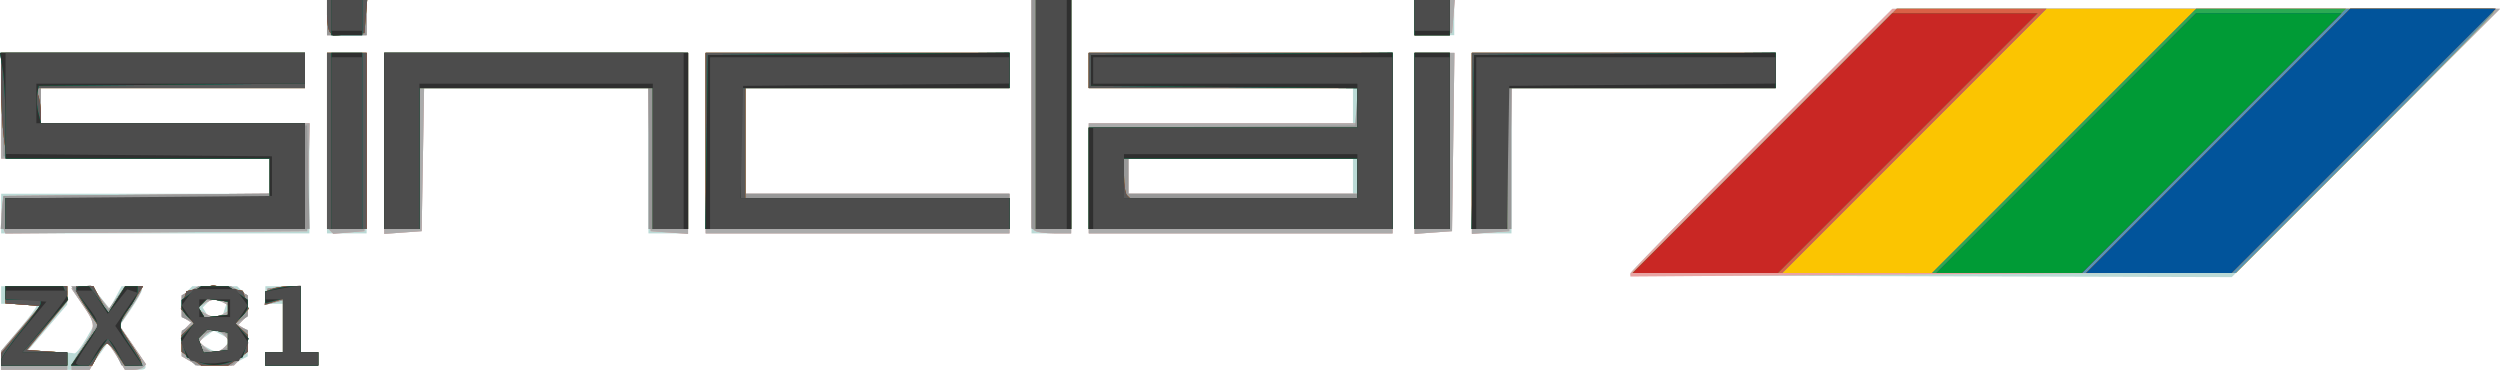
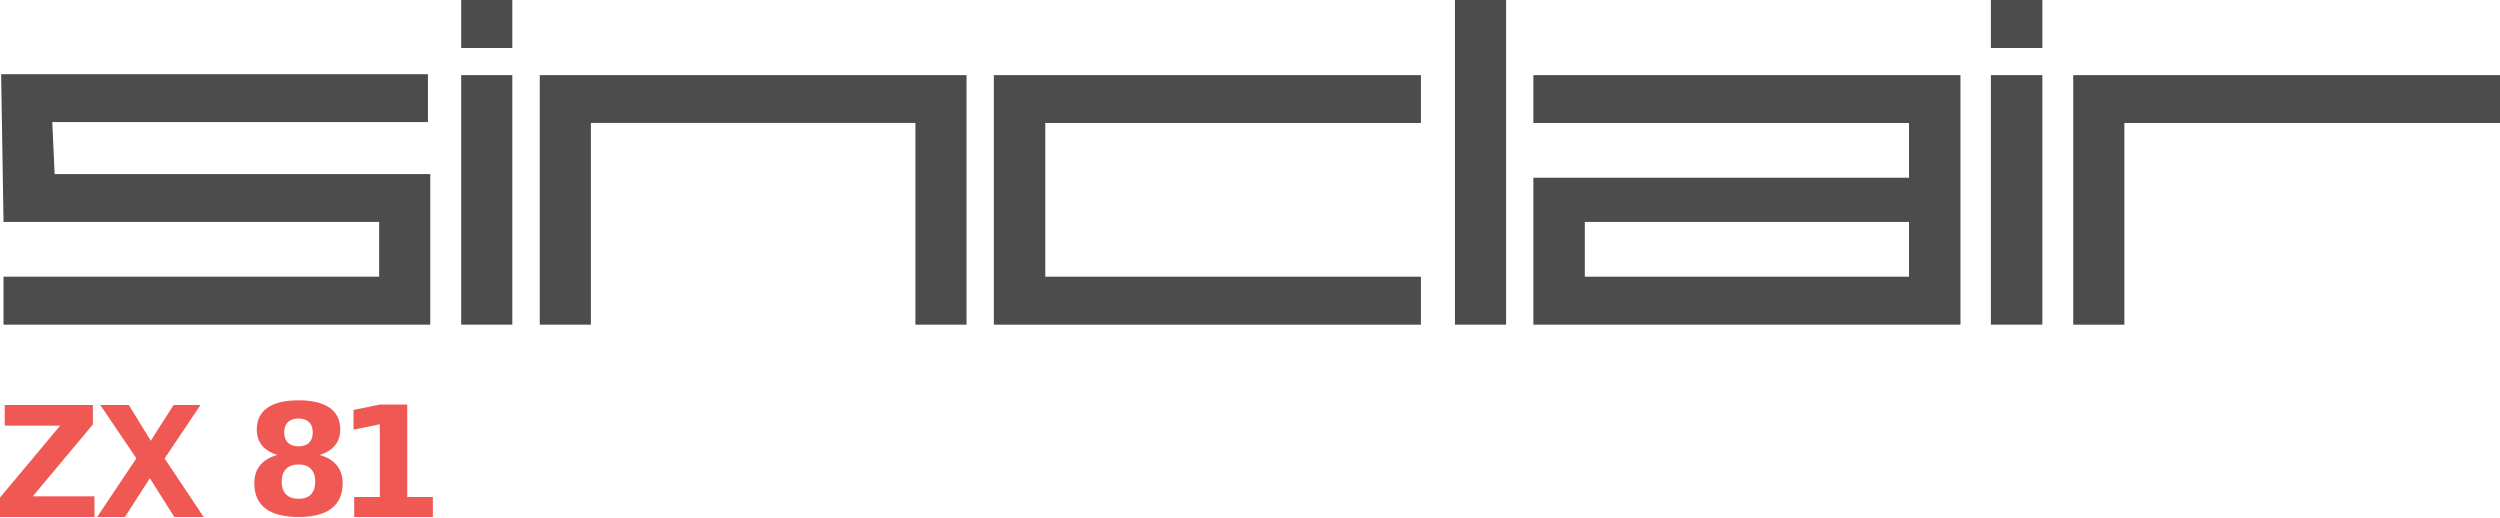
- <svg xmlns="http://www.w3.org/2000/svg" version="1.1" id="svg2" x="0px" y="0px" width="567.758px" height="84px" viewBox="0 0 567.758 84" enable-background="new 0 0 567.758 84" xml:space="preserve">
-   <g id="layer1" transform="translate(-80.03679,-570.6495)">
-     <g id="g3047" transform="translate(-4.772971,73.71588)">
-       <path id="path3075" fill="#BBDAD6" d="M85.071,578.748v-2.186l4-4.744c2.2-2.609,4-5,4-5.314    c0-0.313-1.8-0.57-4-0.57h-4v-2v-2h7.5h7.5v2.09v2.092l-4.621,5.408l-4.622,5.41h5.122c2.816,0,5.393,0.112,5.725,0.25    s1.532-1.352,2.667-3.308l2.063-3.558l-2.689-3.942l-2.689-3.942l2.239-0.348l2.238-0.348l2.098,2.63l2.097,2.631l1.355-2.532    l1.355-2.533h2.331h2.331v0.768c0,0.423-1.144,2.451-2.542,4.51l-2.542,3.74l3.042,4.422c3.665,5.326,3.691,5.561,0.641,5.561    h-2.402l-1.961-3.098l-1.961-3.097l-2.205,3.097l-2.205,3.098h-9.933h-9.932V578.748L85.071,578.748z M127.821,578.854l-1.75-1.02    v-2.75v-2.75l1.087-1.088l1.088-1.087l-1.088-0.672l-1.087-0.672v-2.241v-2.24l1.2-1.2l1.2-1.2h5.1h5.101l1.199,1.2l1.2,1.2v2.1    v2.1l-1.087,1.088l-1.087,1.087l1.087,0.672l1.087,0.672v2.905v2.906l-1.934,1.035l-1.935,1.035l-3.815-0.03l-3.816-0.03    L127.821,578.854L127.821,578.854z M136.014,575.504l1.187-1.431l-1.926-1.031l-1.927-1.03l-1.804,1.318l-1.804,1.318l1.916,1.112    C134.176,577.223,134.607,577.197,136.014,575.504z M135.822,567.184l0.416-1.249l-1.65-0.634l-1.65-0.633l-1.046,1.046    l-1.046,1.046l0.706,1.143l0.706,1.143l1.574-0.306l1.573-0.306L135.822,567.184L135.822,567.184z M145.071,578.434v-1.5h2h2v-5.5    v-5.5h-2h-2v-2v-2h4h4v7.5v7.5h2h2v1.5v1.5h-6h-6V578.434z M455.071,558.959c0-0.296,13.391-13.923,29.757-30.282l29.756-29.744    h68.987h68.988l-30.457,30.469l-30.456,30.469l-68.287-0.188l-68.288-0.188V558.959L455.071,558.959z M85.071,545.434v-4.5h30.5    h30.5v-4v-4h-30.5h-30.5v-12v-12h34.5h34.5v4v4h-30h-30v4v4h30.5h30.5v12.5v12.5h-35h-35V545.434z M159.071,529.434v-20.5h4.5h4.5    v20.5v20.5h-4.5h-4.5V529.434z M172.071,529.491v-20.558h34.5h34.5v20.5v20.5h-4.5h-4.5v-16.5v-16.5h-25.475h-25.476l-0.274,16.25    l-0.275,16.25l-4.25,0.308l-4.25,0.308V529.491z M245.071,529.434v-20.5h34.5h34.5v4v4h-30h-30v12v12h30h30v4.5v4.5h-34.5h-34.5    V529.434z M319.071,523.434v-26.5h4.5h4.5v26.5v26.5h-4.5h-4.5V523.434z M332.071,537.434v-12.5h30h30v-4v-4h-30h-30v-4v-4h34.5    h34.5v20.5v20.5h-34.5h-34.5V537.434z M392.071,536.934v-4h-25.5h-25.5v4v4h25.5h25.5V536.934z M406.071,529.491v-20.558h4.521    h4.521l-0.271,20.25l-0.271,20.25l-4.25,0.308l-4.25,0.308V529.491z M419.071,529.434v-20.5h34.5h34.5v4v4h-30h-30v16.5v16.5h-4.5    h-4.5V529.434z M159.071,500.934v-4h4.5h4.5v4v4h-4.5h-4.5V500.934z M406.071,500.934v-4h4.5h4.5v4v4h-4.5h-4.5V500.934z" />
-       <path id="path3073" fill="#E8A4A3" d="M85.071,578.791v-2.142l4.577-5.358l4.578-5.357h-4.078    h-4.077v-2v-2h7h7v1.758v1.756l-4.514,5.494l-4.515,5.492l4.515,0.305l4.514,0.305v1.945v1.945h-7.5h-7.5V578.791z     M101.071,580.166c0-0.422,1.125-2.424,2.5-4.447c3.097-4.557,3.095-5.02-0.022-9.588l-2.522-3.697l2.165-0.338l2.164-0.338    l2.162,2.711l2.162,2.711l1.719-2.623l1.719-2.623h1.978c2.528,0,2.496,0.258-0.614,4.959l-2.592,3.915l3.052,4.437l3.052,4.436    l-0.627,0.627c-0.345,0.345-1.427,0.627-2.404,0.627h-1.776l-1.772-3c-0.975-1.65-2.013-2.997-2.307-2.994    c-0.294,0.004-1.301,1.354-2.237,3l-1.704,2.994h-2.046h-2.047V580.166L101.071,580.166z M127.821,578.854l-1.75-1.02v-2.75v-2.75    l1.087-1.088l1.088-1.087l-1.088-0.672l-1.087-0.672v-2.405v-2.406l1.935-1.035l1.935-1.035h3.631h3.632l1.935,1.035l1.934,1.035    v2.265v2.265l-1.087,1.088l-1.087,1.087l1.087,0.672l1.087,0.672v2.37v2.369l-1.571,1.571l-1.571,1.571l-4.179-0.03l-4.179-0.03    L127.821,578.854L127.821,578.854z M135.848,575.758l1.176-1.177l-1.099-1.323c-0.604-0.729-1.663-1.324-2.354-1.324    s-1.749,0.596-2.354,1.324l-1.099,1.323l1.176,1.177c0.647,0.646,1.672,1.176,2.276,1.176    C134.177,576.934,135.201,576.404,135.848,575.758z M136.071,567.918l1.5-0.984l-1.5-0.984c-0.825-0.542-1.95-0.984-2.5-0.984    s-1.675,0.442-2.5,0.984l-1.5,0.984l1.5,0.984c0.825,0.542,1.95,0.984,2.5,0.984S135.246,568.46,136.071,567.918z     M145.071,578.434v-1.5h2h2v-5.906v-5.906l-2.101,0.549l-2.101,0.55l0.358-1.894l0.359-1.893l3.742-0.311l3.741-0.311v7.561v7.561    h2h2v1.5v1.5h-6h-6V578.434L145.071,578.434z M455.072,559.081c0-0.362,13.39-14.044,29.756-30.404l29.756-29.744h68.992h68.991    l-29.998,29.895l-29.997,29.896l-68.75,0.508l-68.75,0.51V559.081L455.072,559.081z M85.471,548.531    c-0.302-0.785-0.402-2.704-0.224-4.264l0.324-2.834l30.25-0.265l30.25-0.265v-3.985v-3.985h-30.5h-30.5v-12v-12h34.5h34.5v4v4h-30    h-30v4v4h30.531h30.53l-0.28,12.25l-0.281,12.25l-34.276,0.264l-34.276,0.263L85.471,548.531z M159.786,549.314l-0.715-0.714    v-19.833v-19.833h4.521h4.521l-0.271,20.25l-0.271,20.25l-3.535,0.298l-3.536,0.298L159.786,549.314L159.786,549.314z     M172.071,529.491v-20.558h34.5h34.5v20.558v20.558l-4.25-0.308l-4.25-0.308l-0.274-16.25l-0.274-16.25h-25.451h-25.45    l-0.274,16.25l-0.275,16.25l-4.25,0.308l-4.25,0.308V529.491L172.071,529.491z M245.071,529.434v-20.5h34.5h34.5v4v4h-30h-30v12    v12h30h30v4.5v4.5h-34.5h-34.5V529.434z M319.738,549.268l-0.667-0.668v-25.833v-25.833h4.5h4.5v26.5v26.5h-3.833    C322.13,549.934,320.104,549.634,319.738,549.268L319.738,549.268z M332.071,537.434v-12.5h30.5h30.5v-4v-4h-30.5h-30.5v-4v-4    h34.5h34.5v20.5v20.5h-34.5h-34.5V537.434z M393.071,536.934v-4h-26h-26v4v4h26h26V536.934z M406.071,529.491v-20.558h4.521h4.521    l-0.271,20.25l-0.271,20.25l-4.25,0.308l-4.25,0.308V529.491z M419.071,529.491v-20.558h34.5h34.5v4v4h-29.975h-29.976    l-0.274,16.25l-0.275,16.25l-4.25,0.308l-4.25,0.308V529.491z M159.071,500.934v-4h4.5h4.5v4v4h-4.5h-4.5V500.934z     M406.071,500.991v-4.058h4.561h4.561l-0.311,3.75l-0.311,3.75l-4.25,0.308l-4.25,0.308V500.991z" />
-       <path id="path3071" fill="#ABABAB" d="M85.071,578.791v-2.142l4.577-5.358l4.578-5.357h-4.078    h-4.077v-2v-2h7h7v1.758v1.756l-4.514,5.494l-4.515,5.492l4.515,0.305l4.514,0.305v1.945v1.945h-7.5h-7.5V578.791z     M101.071,580.166c0-0.422,1.125-2.424,2.5-4.447c3.097-4.557,3.095-5.02-0.022-9.588l-2.522-3.697l2.165-0.338l2.164-0.338    l2.162,2.711l2.162,2.711l1.719-2.623l1.719-2.623h1.978c2.528,0,2.496,0.258-0.614,4.959l-2.592,3.915l3.052,4.437l3.052,4.436    l-0.627,0.627c-0.345,0.345-1.427,0.627-2.404,0.627h-1.776l-1.772-3c-0.975-1.65-2.013-2.997-2.307-2.994    c-0.294,0.004-1.301,1.354-2.237,3l-1.704,2.994h-2.046h-2.047V580.166L101.071,580.166z M127.821,578.854l-1.75-1.02v-2.75v-2.75    l1.087-1.088l1.088-1.087l-1.088-0.672l-1.087-0.672v-2.405v-2.406l1.935-1.035l1.935-1.035h3.631h3.632l1.935,1.035l1.934,1.035    v2.265v2.265l-1.087,1.088l-1.087,1.087l1.087,0.672l1.087,0.672v2.37v2.369l-1.571,1.571l-1.571,1.571l-4.179-0.03l-4.179-0.03    L127.821,578.854L127.821,578.854z M135.848,575.758l1.176-1.177l-1.099-1.323c-0.604-0.729-1.663-1.324-2.354-1.324    s-1.749,0.596-2.354,1.324l-1.099,1.323l1.176,1.177c0.647,0.646,1.672,1.176,2.276,1.176    C134.177,576.934,135.201,576.404,135.848,575.758z M136.071,567.918l1.5-0.984l-1.5-0.984c-0.825-0.542-1.95-0.984-2.5-0.984    s-1.675,0.442-2.5,0.984l-1.5,0.984l1.5,0.984c0.825,0.542,1.95,0.984,2.5,0.984S135.246,568.46,136.071,567.918z     M145.071,578.434v-1.5h2h2v-5.906v-5.906l-2.101,0.549l-2.101,0.55l0.358-1.894l0.359-1.893l3.742-0.311l3.741-0.311v7.561v7.561    h2h2v1.5v1.5h-6h-6V578.434L145.071,578.434z M485.572,528.934l29.987-30h68.5h68.5l-29.987,30l-29.988,30h-68.5h-68.5    L485.572,528.934z M85.471,548.531c-0.302-0.785-0.402-2.704-0.224-4.264l0.324-2.834l30.25-0.265l30.25-0.265v-3.985v-3.985    h-30.5h-30.5v-12v-12h34.5h34.5v4v4h-30h-30v4v4h30.531h30.53l-0.28,12.25l-0.281,12.25l-34.276,0.264l-34.276,0.263    L85.471,548.531z M159.786,549.314l-0.715-0.714v-19.833v-19.833h4.521h4.521l-0.271,20.25l-0.271,20.25l-3.535,0.298    l-3.536,0.298L159.786,549.314L159.786,549.314z M172.071,529.491v-20.558h34.5h34.5v20.558v20.558l-4.25-0.308l-4.25-0.308    l-0.274-16.25l-0.274-16.25h-25.451h-25.45l-0.274,16.25l-0.275,16.25l-4.25,0.308l-4.25,0.308V529.491L172.071,529.491z     M245.071,529.434v-20.5h34.5h34.5v4v4h-30h-30v12v12h30h30v4.5v4.5h-34.5h-34.5V529.434z M319.738,549.268l-0.667-0.668v-25.833    v-25.833h4.5h4.5v26.5v26.5h-3.833C322.13,549.934,320.104,549.634,319.738,549.268L319.738,549.268z M332.071,537.434v-12.5h30.5    h30.5v-4v-4h-30.5h-30.5v-4v-4h34.5h34.5v20.5v20.5h-34.5h-34.5V537.434z M393.071,536.934v-4h-26h-26v4v4h26h26V536.934z     M406.071,529.491v-20.558h4.521h4.521l-0.271,20.25l-0.271,20.25l-4.25,0.308l-4.25,0.308V529.491z M419.071,529.491v-20.558    h34.5h34.5v4v4h-29.975h-29.976l-0.274,16.25l-0.275,16.25l-4.25,0.308l-4.25,0.308V529.491z M159.071,500.934v-4h4.5h4.5v4v4    h-4.5h-4.5V500.934z M406.071,500.991v-4.058h4.561h4.561l-0.311,3.75l-0.311,3.75l-4.25,0.308l-4.25,0.308V500.991z" />
-       <path id="path3069" fill="#989898" d="M85.071,578.344v-1.592l4.622-5.408l4.621-5.41h-4.121    h-4.122v-2v-2h7h7v1.758v1.756l-4.514,5.494l-4.515,5.492l4.515,0.305l4.514,0.305v1.445v1.445h-7.5h-7.5V578.344z     M102.609,577.184c0.973-1.513,2.351-3.604,3.063-4.646l1.294-1.896l-2.995-4.354l-2.995-4.354h2.433h2.434l1.751,2.673    l1.751,2.673l1.947-2.673l1.947-2.673h1.917c2.467,0,2.428,0.27-0.717,5.021l-2.633,3.979l2.633,3.979    c3.21,4.852,3.221,5.021,0.294,5.021h-2.34l-1.139-2.5c-0.627-1.375-1.523-2.5-1.992-2.5s-1.454,1.125-2.19,2.5l-1.338,2.5h-2.446    h-2.445L102.609,577.184z M127.643,578.362l-1.571-1.571v-2.379v-2.379l1.609-0.9l1.609-0.901l-1.609-0.617l-1.609-0.618V566.5    v-2.496l1.935-1.035l1.935-1.035h3.631h3.632l1.935,1.035l1.934,1.035v2.415v2.415l-1.609,0.9l-1.609,0.901l1.609,0.617    l1.609,0.618v2.376v2.376l-1.828,1.655l-1.829,1.655h-4.1h-4.1L127.643,578.362L127.643,578.362z M135.489,576.326l1.582-0.606    v-1.286v-1.286l-1.641-0.63l-1.641-0.629l-1.859,0.59l-1.859,0.59v1.35v1.35l1.25,0.504    C133.123,576.998,133.719,577.006,135.489,576.326L135.489,576.326z M136.571,566.934v-1.5l-2.365-0.334l-2.365-0.336    l-0.997,0.998l-0.998,0.998l0.707,1.145l0.708,1.145l2.655-0.308l2.655-0.308V566.934L136.571,566.934z M145.071,578.434v-1.5h2h2    v-5.906v-5.906l-2.101,0.549l-2.101,0.55l0.358-1.894l0.359-1.893l3.742-0.311l3.741-0.311v7.561v7.561h2h2v1.5v1.5h-6h-6V578.434    L145.071,578.434z M485.571,528.934l29.988-30h67.756h67.756v0.756c0,0.416-13.165,13.916-29.256,30l-29.256,29.244h-68.487    h-68.488L485.571,528.934L485.571,528.934z M85.261,545.184l0.311-3.75l30.25-0.265l30.25-0.265v-3.971v-3.971l-30.25-0.265    l-30.25-0.265l-0.281-11.75l-0.282-11.75h34.532h34.531v4v4h-30h-30v3.985v3.985l30.25,0.265l30.25,0.265l0.282,11.75l0.281,11.75    h-35.092H84.951L85.261,545.184L85.261,545.184z M159.071,528.934v-20h4.5h4.5v20v20h-4.5h-4.5V528.934z M172.071,528.934v-20    h34.5h34.5v20v20h-4.5h-4.5v-16v-16h-26h-26v16v16h-4h-4V528.934z M245.071,528.934v-20h34.5h34.5v4v4h-30h-30v12v12h30h30v4v4    h-34.5h-34.5V528.934z M319.071,522.934v-26h4.5h4.5v26v26h-4.5h-4.5V522.934z M332.071,537.448v-11.485l30.25-0.265l30.25-0.265    l0.308-4.25l0.308-4.25h-30.558h-30.558v-4v-4h34.5h34.5v20v20h-34.5h-34.5V537.448z M393.071,536.934v-4h-26h-26v4v4h26h26    V536.934z M406.071,528.934v-20h4h4v20v20h-4h-4V528.934z M419.071,528.934v-20h34.5h34.5v4v4h-30h-30v16v16h-4.5h-4.5V528.934z     M159.071,500.934v-4h4.5h4.5v4v4h-4.5h-4.5V500.934z M406.071,500.934v-4h4h4v4v4h-4h-4V500.934z" />
-       <path id="path3067" fill="#FBC501" d="M85.071,578.533v-1.401l4.452-5.349l4.451-5.35    l-3.951-0.308l-3.952-0.308v-1.942v-1.942h7h7v1.648v1.648l-4.619,5.602l-4.619,5.602l4.619,0.305l4.619,0.305v1.445v1.445h-7.5    h-7.5V578.533z M104.065,575.442l3.09-4.491l-2.542-3.74c-1.397-2.059-2.542-4.087-2.542-4.51v-0.768h1.975h1.975l1.629,3.15    l1.629,3.15l1.995-3.15l1.994-3.15h2.018h2.017l-1.463,2.25c-0.804,1.237-2.065,3.225-2.803,4.416l-1.341,2.166l2.688,4.063    c3.215,4.857,3.249,5.105,0.712,5.105h-1.978l-1.638-2.5c-0.901-1.375-1.96-2.5-2.354-2.5c-0.394,0-1.317,1.125-2.054,2.5    l-1.338,2.5h-2.379h-2.379L104.065,575.442L104.065,575.442z M128.294,578.377l-2.223-1.557v-1.904v-1.903l1.407-1.29l1.406-1.289    l-1.497-1.678l-1.496-1.679l0.635-2.003l0.636-2.002l3.033-0.666l3.032-0.666l3.366,0.631l3.365,0.632l0.646,2.037l0.646,2.036    l-1.497,1.68l-1.496,1.678l1.406,1.289l1.406,1.289v1.904v1.904l-2.223,1.557l-2.222,1.557h-3.056h-3.055L128.294,578.377    L128.294,578.377z M136.571,574.434v-2l-2.365-0.334l-2.365-0.336l-1.018,1.018l-1.018,1.018l0.627,1.635l0.628,1.634l2.755-0.317    l2.756-0.316V574.434L136.571,574.434z M136.571,566.934v-1.5l-2.365-0.334l-2.365-0.336l-0.997,0.998l-0.998,0.998l0.707,1.145    l0.708,1.145l2.655-0.308l2.655-0.308V566.934L136.571,566.934z M145.071,578.434v-1.5h2h2v-6.067v-6.067l-2,0.635l-2,0.635    v-1.461v-1.46l1.582-0.606c0.87-0.334,2.67-0.607,4-0.607h2.418v7.5v7.5h2h2v1.5v1.5h-6h-6V578.434z M485.571,528.934l29.988-30    h67.756h67.756v0.756c0,0.416-13.165,13.916-29.256,30l-29.256,29.244h-68.487h-68.488L485.571,528.934L485.571,528.934z     M86.071,545.434v-3.5h30h30v-4.5v-4.5h-29.864H86.344l-0.637-4.64c-0.35-2.552-0.636-7.952-0.636-12v-7.36h34.5h34.5v4v4h-30.606    H92.857l0.607,1.582c0.334,0.87,0.606,2.67,0.606,4v2.418h30h30v12v12h-34h-34V545.434z M159.071,528.934v-20h4.5h4.5v20v20h-4.5    h-4.5V528.934z M172.071,528.934v-20h34.5h34.5v20v20h-4h-4v-16v-16h-26.5h-26.5v16v16h-4h-4V528.934z M245.071,528.934v-20h34.5    h34.5v4v4h-30h-30v12.5v12.5h30h30v3.5v3.5h-34.5h-34.5V528.934z M320.071,522.934v-26h4h4v26v26h-4h-4V522.934z M332.071,537.434    v-11.5h30.5h30.5v-4.5v-4.5h-30.5h-30.5v-4v-4h34.5h34.5v20v20h-34.5h-34.5V537.434z M393.071,537.434v-4.5h-26.5h-26.5v3.833    c0,2.108,0.3,4.133,0.667,4.5l0.667,0.666h25.833h25.833V537.434z M406.071,528.934v-20h4h4v20v20h-4h-4V528.934z     M419.071,528.934v-20h34.5h34.5v4v4h-30.5h-30.5v16v16h-4h-4V528.934z M159.786,504.314c-0.394-0.393-0.715-2.214-0.715-4.047    v-3.333h4.561h4.561l-0.311,3.75l-0.311,3.75l-3.535,0.298l-3.536,0.297L159.786,504.314L159.786,504.314z M406.071,500.934v-4h4    h4v4v4h-4h-4V500.934z" />
-       <path id="path3065" fill="#5692B6" d="M85.071,578.533v-1.401l4.452-5.349l4.451-5.35    l-3.951-0.308l-3.952-0.308v-1.942v-1.942h7h7v1.648v1.648l-4.619,5.602l-4.619,5.602l4.619,0.305l4.619,0.305v1.445v1.445h-7.5    h-7.5V578.533z M104.065,575.442l3.09-4.491l-2.542-3.74c-1.397-2.059-2.542-4.087-2.542-4.51v-0.768h1.975h1.975l1.629,3.15    l1.629,3.15l1.995-3.15l1.994-3.15h2.018h2.017l-1.463,2.25c-0.804,1.237-2.065,3.225-2.803,4.416l-1.341,2.166l2.688,4.063    c3.215,4.857,3.249,5.105,0.712,5.105h-1.978l-1.638-2.5c-0.901-1.375-1.96-2.5-2.354-2.5c-0.394,0-1.317,1.125-2.054,2.5    l-1.338,2.5h-2.379h-2.379L104.065,575.442L104.065,575.442z M128.294,578.377l-2.223-1.557v-1.904v-1.903l1.407-1.29l1.406-1.289    l-1.497-1.678l-1.496-1.679l0.635-2.003l0.636-2.002l3.033-0.666l3.032-0.666l3.366,0.631l3.365,0.632l0.646,2.037l0.646,2.036    l-1.497,1.68l-1.496,1.678l1.406,1.289l1.406,1.289v1.904v1.904l-2.223,1.557l-2.222,1.557h-3.056h-3.055L128.294,578.377    L128.294,578.377z M136.571,574.434v-2l-2.365-0.334l-2.365-0.336l-1.018,1.018l-1.018,1.018l0.627,1.635l0.628,1.634l2.755-0.317    l2.756-0.316V574.434L136.571,574.434z M136.571,566.934v-1.5l-2.365-0.334l-2.365-0.336l-0.997,0.998l-0.998,0.998l0.707,1.145    l0.708,1.145l2.655-0.308l2.655-0.308V566.934L136.571,566.934z M145.071,578.434v-1.5h2h2v-6.067v-6.067l-2,0.635l-2,0.635    v-1.461v-1.46l1.582-0.606c0.87-0.334,2.67-0.607,4-0.607h2.418v7.5v7.5h2h2v1.5v1.5h-6h-6V578.434z M485.571,528.934l29.988-30    h17h17l-29.987,30l-29.988,30h-17h-17L485.571,528.934L485.571,528.934z M553.571,528.934l29.988-30h33.756h33.756v0.756    c0,0.416-13.165,13.916-29.256,30l-29.256,29.244h-34.488h-34.487L553.571,528.934z M86.071,545.434v-3.5h30h30v-4.5v-4.5h-29.864    H86.344l-0.637-4.64c-0.35-2.552-0.636-7.952-0.636-12v-7.36h34.5h34.5v4v4h-30.606H92.857l0.607,1.582    c0.333,0.87,0.606,2.67,0.606,4v2.418h30h30v12v12h-34h-34V545.434z M159.071,528.934v-20h4.5h4.5v20v20h-4.5h-4.5V528.934z     M172.071,528.934v-20h34.5h34.5v20v20h-4h-4v-16v-16h-26.5h-26.5v16v16h-4h-4V528.934z M245.071,528.934v-20h34.5h34.5v4v4h-30    h-30v12.5v12.5h30h30v3.5v3.5h-34.5h-34.5V528.934z M320.071,522.934v-26h4h4v26v26h-4h-4V522.934z M332.071,537.434v-11.5h30.5    h30.5v-4.5v-4.5h-30.5h-30.5v-4v-4h34.5h34.5v20v20h-34.5h-34.5V537.434z M393.071,537.434v-4.5h-26.5h-26.5v3.833    c0,2.108,0.3,4.133,0.667,4.5l0.667,0.666h25.833h25.833V537.434z M406.071,528.934v-20h4h4v20v20h-4h-4V528.934z     M419.071,528.934v-20h34.5h34.5v4v4h-30.5h-30.5v16v16h-4h-4V528.934z M159.786,504.314c-0.394-0.393-0.715-2.214-0.715-4.047    v-3.333h4.561h4.561l-0.311,3.75l-0.311,3.75l-3.535,0.298l-3.536,0.297L159.786,504.314L159.786,504.314z M406.071,500.934v-4h4    h4v4v4h-4h-4V500.934z" />
-       <path id="path3063" fill="#D96146" d="M85.071,578.533v-1.401l4.452-5.349l4.451-5.35    l-3.951-0.308l-3.952-0.308v-1.942v-1.942h7h7v1.648v1.648l-4.619,5.602l-4.619,5.602l4.619,0.305l4.619,0.305v1.445v1.445h-7.5    h-7.5V578.533z M104.065,575.442l3.09-4.491l-2.542-3.74c-1.397-2.059-2.542-4.087-2.542-4.51v-0.768h1.975h1.975l1.629,3.15    l1.629,3.15l1.995-3.15l1.994-3.15h2.018h2.017l-1.463,2.25c-0.804,1.237-2.065,3.225-2.803,4.416l-1.341,2.166l2.688,4.063    c3.215,4.857,3.249,5.105,0.712,5.105h-1.978l-1.638-2.5c-0.901-1.375-1.96-2.5-2.354-2.5c-0.394,0-1.317,1.125-2.054,2.5    l-1.338,2.5h-2.379h-2.379L104.065,575.442L104.065,575.442z M128.294,578.377l-2.223-1.557v-1.904v-1.903l1.407-1.29l1.406-1.289    l-1.497-1.678l-1.496-1.679l0.635-2.003l0.636-2.002l3.033-0.666l3.032-0.666l3.366,0.631l3.365,0.632l0.646,2.037l0.646,2.036    l-1.497,1.68l-1.496,1.678l1.406,1.289l1.406,1.289v1.904v1.904l-2.223,1.557l-2.222,1.557h-3.056h-3.055L128.294,578.377    L128.294,578.377z M136.571,574.434v-2l-2.365-0.334l-2.365-0.336l-1.018,1.018l-1.018,1.018l0.627,1.635l0.628,1.634l2.755-0.317    l2.756-0.316V574.434L136.571,574.434z M136.571,566.934v-1.5l-2.365-0.334l-2.365-0.336l-0.997,0.998l-0.998,0.998l0.707,1.145    l0.708,1.145l2.655-0.308l2.655-0.308V566.934L136.571,566.934z M145.071,578.434v-1.5h2h2v-6.067v-6.067l-2,0.635l-2,0.635    v-1.461v-1.46l1.582-0.606c0.87-0.334,2.67-0.607,4-0.607h2.418v7.5v7.5h2h2v1.5v1.5h-6h-6V578.434z M485.571,528.934l29.988-30    h17h17l-29.987,30l-29.988,30h-17h-17L485.571,528.934L485.571,528.934z M553.571,528.934l29.988-30h17h17l-29.988,30l-29.987,30    h-17h-17L553.571,528.934z M588.571,528.934l29.988-30h16.5h16.5l-29.988,30l-29.987,30h-16.5h-16.5L588.571,528.934z     M86.071,545.434v-3.5h30h30v-4.5v-4.5h-29.864H86.344l-0.637-4.64c-0.35-2.552-0.636-7.952-0.636-12v-7.36h34.5h34.5v4v4h-30.606    H92.857l0.607,1.582c0.333,0.87,0.606,2.67,0.606,4v2.418h30h30v12v12h-34h-34V545.434z M159.071,528.934v-20h4.5h4.5v20v20h-4.5    h-4.5V528.934z M172.071,528.934v-20h34.5h34.5v20v20h-4h-4v-16v-16h-26.5h-26.5v16v16h-4h-4V528.934z M245.071,528.934v-20h34.5    h34.5v4v4h-30h-30v12.5v12.5h30h30v3.5v3.5h-34.5h-34.5V528.934z M320.071,522.934v-26h4h4v26v26h-4h-4V522.934z M332.071,537.434    v-11.5h30.5h30.5v-4.5v-4.5h-30.5h-30.5v-4v-4h34.5h34.5v20v20h-34.5h-34.5V537.434z M393.071,537.434v-4.5h-26.5h-26.5v3.833    c0,2.108,0.3,4.133,0.667,4.5l0.667,0.666h25.833h25.833V537.434z M406.071,528.934v-20h4h4v20v20h-4h-4V528.934z     M419.071,528.934v-20h34.5h34.5v4v4h-30.5h-30.5v16v16h-4h-4V528.934z M159.786,504.314c-0.394-0.393-0.715-2.214-0.715-4.047    v-3.333h4.561h4.561l-0.311,3.75l-0.311,3.75l-3.535,0.298l-3.536,0.297L159.786,504.314L159.786,504.314z M406.071,500.934v-4h4    h4v4v4h-4h-4V500.934z" />
-       <path id="path3061" fill="#2BAA53" d="M85.071,578.533v-1.401l4.452-5.349l4.451-5.35    l-3.951-0.308l-3.952-0.308v-1.942v-1.942h7h7v1.648v1.648l-4.619,5.602l-4.619,5.602l4.619,0.305l4.619,0.305v1.445v1.445h-7.5    h-7.5V578.533z M104.065,575.442l3.09-4.491l-2.542-3.74c-1.397-2.059-2.542-4.087-2.542-4.51v-0.768h1.975h1.975l1.629,3.15    l1.629,3.15l1.995-3.15l1.994-3.15h2.018h2.017l-1.463,2.25c-0.804,1.237-2.065,3.225-2.803,4.416l-1.341,2.166l2.688,4.063    c3.215,4.857,3.249,5.105,0.712,5.105h-1.978l-1.638-2.5c-0.901-1.375-1.96-2.5-2.354-2.5c-0.394,0-1.317,1.125-2.054,2.5    l-1.338,2.5h-2.379h-2.379L104.065,575.442L104.065,575.442z M128.294,578.377l-2.223-1.557v-1.904v-1.903l1.407-1.29l1.406-1.289    l-1.497-1.678l-1.496-1.679l0.635-2.003l0.636-2.002l3.033-0.666l3.032-0.666l3.366,0.631l3.365,0.632l0.646,2.037l0.646,2.036    l-1.497,1.68l-1.496,1.678l1.406,1.289l1.406,1.289v1.904v1.904l-2.223,1.557l-2.222,1.557h-3.056h-3.055L128.294,578.377    L128.294,578.377z M136.571,574.434v-2l-2.365-0.334l-2.365-0.336l-1.018,1.018l-1.018,1.018l0.627,1.635l0.628,1.634l2.755-0.317    l2.756-0.316V574.434L136.571,574.434z M136.571,566.934v-1.5l-2.365-0.334l-2.365-0.336l-0.997,0.998l-0.998,0.998l0.707,1.145    l0.708,1.145l2.655-0.308l2.655-0.308V566.934L136.571,566.934z M145.071,578.434v-1.5h2h2v-6.067v-6.067l-2,0.635l-2,0.635    v-1.461v-1.46l1.582-0.606c0.87-0.334,2.67-0.607,4-0.607h2.418v7.5v7.5h2h2v1.5v1.5h-6h-6V578.434z M485.071,529.434l29.487-29.5    h16.5h16.5l-29.487,29.5l-29.487,29.5h-16.5h-16.5L485.071,529.434L485.071,529.434z M553.571,528.934l29.988-30h17h17l-29.988,30    l-29.987,30h-17h-17L553.571,528.934z M588.571,528.934l29.988-30h16.5h16.5l-29.988,30l-29.987,30h-16.5h-16.5L588.571,528.934z     M86.071,545.434v-3.5h30h30v-4.5v-4.5h-29.864H86.344l-0.637-4.64c-0.35-2.552-0.636-7.952-0.636-12v-7.36h34.5h34.5v4v4h-30.606    H92.857l0.607,1.582c0.333,0.87,0.606,2.67,0.606,4v2.418h30h30v12v12h-34h-34V545.434z M159.071,528.934v-20h4.5h4.5v20v20h-4.5    h-4.5V528.934z M172.071,528.934v-20h34.5h34.5v20v20h-4h-4v-16v-16h-26.5h-26.5v16v16h-4h-4V528.934z M245.071,528.934v-20h34.5    h34.5v4v4h-30h-30v12.5v12.5h30h30v3.5v3.5h-34.5h-34.5V528.934z M320.071,522.934v-26h4h4v26v26h-4h-4V522.934z M332.071,537.434    v-11.5h30.5h30.5v-4.5v-4.5h-30.5h-30.5v-4v-4h34.5h34.5v20v20h-34.5h-34.5V537.434z M393.071,537.434v-4.5h-26.5h-26.5v3.833    c0,2.108,0.3,4.133,0.667,4.5l0.667,0.666h25.833h25.833V537.434z M406.071,528.934v-20h4h4v20v20h-4h-4V528.934z     M419.071,528.934v-20h34.5h34.5v4v4h-30.5h-30.5v16v16h-4h-4V528.934z M159.786,504.314c-0.394-0.393-0.715-2.214-0.715-4.047    v-3.333h4.561h4.561l-0.311,3.75l-0.311,3.75l-3.535,0.298l-3.536,0.297L159.786,504.314L159.786,504.314z M406.071,500.934v-4h4    h4v4v4h-4h-4V500.934z" />
-       <path id="path3059" fill="#C92724" d="M85.071,578.533v-1.401l4.452-5.349l4.451-5.35    l-3.951-0.308l-3.952-0.308v-1.942v-1.942h7h7v1.648v1.648l-4.619,5.602l-4.619,5.602l4.619,0.305l4.619,0.305v1.445v1.445h-7.5    h-7.5V578.533z M104.065,575.442l3.09-4.491l-2.542-3.74c-1.397-2.059-2.542-4.087-2.542-4.51v-0.768h1.975h1.975l1.629,3.15    l1.629,3.15l1.995-3.15l1.994-3.15h2.018h2.017l-1.463,2.25c-0.804,1.237-2.065,3.225-2.803,4.416l-1.341,2.166l2.688,4.063    c3.215,4.857,3.249,5.105,0.712,5.105h-1.978l-1.638-2.5c-0.901-1.375-1.96-2.5-2.354-2.5c-0.394,0-1.317,1.125-2.054,2.5    l-1.338,2.5h-2.379h-2.379L104.065,575.442L104.065,575.442z M128.294,578.377l-2.223-1.557v-1.904v-1.903l1.407-1.29l1.406-1.289    l-1.497-1.678l-1.496-1.679l0.635-2.003l0.636-2.002l3.033-0.666l3.032-0.666l3.366,0.631l3.365,0.632l0.646,2.037l0.646,2.036    l-1.497,1.68l-1.496,1.678l1.406,1.289l1.406,1.289v1.904v1.904l-2.223,1.557l-2.222,1.557h-3.056h-3.055L128.294,578.377    L128.294,578.377z M136.571,574.434v-2l-2.365-0.334l-2.365-0.336l-1.018,1.018l-1.018,1.018l0.627,1.635l0.628,1.634l2.755-0.317    l2.756-0.316V574.434L136.571,574.434z M136.571,566.934v-1.5l-2.365-0.334l-2.365-0.336l-0.997,0.998l-0.998,0.998l0.707,1.145    l0.708,1.145l2.655-0.308l2.655-0.308V566.934L136.571,566.934z M145.071,578.434v-1.5h2h2v-6.067v-6.067l-2,0.635l-2,0.635    v-1.461v-1.46l1.582-0.606c0.87-0.334,2.67-0.607,4-0.607h2.418v7.5v7.5h2h2v1.5v1.5h-6h-6V578.434z M485.071,529.434l29.487-29.5    h16.5h16.5l-29.487,29.5l-29.487,29.5h-16.5h-16.5L485.071,529.434L485.071,529.434z M554.071,529.434l29.487-29.5h16.5h16.5    l-29.487,29.5l-29.487,29.5h-16.5h-16.5L554.071,529.434z M588.571,528.934l29.988-30h16.5h16.5l-29.988,30l-29.987,30h-16.5    h-16.5L588.571,528.934z M86.071,545.434v-3.5h30h30v-4.5v-4.5h-29.864H86.344l-0.637-4.64c-0.35-2.552-0.636-7.952-0.636-12    v-7.36h34.5h34.5v4v4h-30.606H92.857l0.607,1.582c0.333,0.87,0.606,2.67,0.606,4v2.418h30h30v12v12h-34h-34V545.434z     M159.071,528.934v-20h4.5h4.5v20v20h-4.5h-4.5V528.934z M172.071,528.934v-20h34.5h34.5v20v20h-4h-4v-16v-16h-26.5h-26.5v16v16    h-4h-4V528.934z M245.071,528.934v-20h34.5h34.5v4v4h-30h-30v12.5v12.5h30h30v3.5v3.5h-34.5h-34.5V528.934z M320.071,522.934v-26    h4h4v26v26h-4h-4V522.934z M332.071,537.434v-11.5h30.5h30.5v-4.5v-4.5h-30.5h-30.5v-4v-4h34.5h34.5v20v20h-34.5h-34.5V537.434z     M393.071,537.434v-4.5h-26.5h-26.5v3.833c0,2.108,0.3,4.133,0.667,4.5l0.667,0.666h25.833h25.833V537.434z M406.071,528.934v-20    h4h4v20v20h-4h-4V528.934z M419.071,528.934v-20h34.5h34.5v4v4h-30.5h-30.5v16v16h-4h-4V528.934z M159.786,504.314    c-0.394-0.393-0.715-2.214-0.715-4.047v-3.333h4.561h4.561l-0.311,3.75l-0.311,3.75l-3.535,0.298l-3.536,0.297L159.786,504.314    L159.786,504.314z M406.071,500.934v-4h4h4v4v4h-4h-4V500.934z" />
-       <path id="path3057" fill="#595959" d="M85.071,578.533v-1.401l4.452-5.349l4.451-5.35    l-3.951-0.308l-3.952-0.308v-1.942v-1.942h7h7v1.648v1.648l-4.619,5.602l-4.619,5.602l4.619,0.305l4.619,0.305v1.445v1.445h-7.5    h-7.5V578.533z M104.065,575.442l3.09-4.491l-2.542-3.74c-1.397-2.059-2.542-4.087-2.542-4.51v-0.768h1.975h1.975l1.629,3.15    l1.629,3.15l1.995-3.15l1.994-3.15h2.018h2.017l-1.463,2.25c-0.804,1.237-2.065,3.225-2.803,4.416l-1.341,2.166l2.688,4.063    c3.215,4.857,3.249,5.105,0.712,5.105h-1.978l-1.638-2.5c-0.901-1.375-1.96-2.5-2.354-2.5c-0.394,0-1.317,1.125-2.054,2.5    l-1.338,2.5h-2.379h-2.379L104.065,575.442L104.065,575.442z M128.294,578.377l-2.223-1.557v-1.904v-1.903l1.407-1.29l1.406-1.289    l-1.497-1.678l-1.496-1.679l0.635-2.003l0.636-2.002l3.033-0.666l3.032-0.666l3.366,0.631l3.365,0.632l0.646,2.037l0.646,2.036    l-1.497,1.68l-1.496,1.678l1.406,1.289l1.406,1.289v1.904v1.904l-2.223,1.557l-2.222,1.557h-3.056h-3.055L128.294,578.377    L128.294,578.377z M136.571,574.434v-2l-2.365-0.334l-2.365-0.336l-1.018,1.018l-1.018,1.018l0.627,1.635l0.628,1.634l2.755-0.317    l2.756-0.316V574.434L136.571,574.434z M136.571,566.934v-1.5l-2.365-0.334l-2.365-0.336l-0.997,0.998l-0.998,0.998l0.707,1.145    l0.708,1.145l2.655-0.308l2.655-0.308V566.934L136.571,566.934z M145.071,578.434v-1.5h2h2v-6.067v-6.067l-2,0.635l-2,0.635    v-1.461v-1.46l1.582-0.606c0.87-0.334,2.67-0.607,4-0.607h2.418v7.5v7.5h2h2v1.5v1.5h-6h-6V578.434z M554.071,529.434l29.487-29.5    h16.5h16.5l-29.487,29.5l-29.487,29.5h-16.5h-16.5L554.071,529.434z M588.571,528.934l29.988-30h16.5h16.5l-29.988,30l-29.987,30    h-16.5h-16.5L588.571,528.934z M86.071,545.434v-3.5h30h30v-4.5v-4.5h-29.864H86.344l-0.637-4.64    c-0.35-2.552-0.636-7.952-0.636-12v-7.36h34.5h34.5v4v4h-30.606H92.857l0.607,1.582c0.333,0.87,0.606,2.67,0.606,4v2.418h30h30v12    v12h-34h-34V545.434z M159.071,528.934v-20h4.5h4.5v20v20h-4.5h-4.5V528.934z M172.071,528.934v-20h34.5h34.5v20v20h-4h-4v-16v-16    h-26.5h-26.5v16v16h-4h-4V528.934z M245.071,528.934v-20h34.5h34.5v4v4h-30h-30v12.5v12.5h30h30v3.5v3.5h-34.5h-34.5V528.934z     M320.071,522.934v-26h4h4v26v26h-4h-4V522.934z M332.071,537.434v-11.5h30.5h30.5v-4.5v-4.5h-30.5h-30.5v-4v-4h34.5h34.5v20v20    h-34.5h-34.5V537.434z M393.071,537.434v-4.5h-26.5h-26.5v3.833c0,2.108,0.3,4.133,0.667,4.5l0.667,0.666h25.833h25.833V537.434z     M406.071,528.934v-20h4h4v20v20h-4h-4V528.934z M419.071,528.934v-20h34.5h34.5v4v4h-30.5h-30.5v16v16h-4h-4V528.934z     M159.786,504.314c-0.394-0.393-0.715-2.214-0.715-4.047v-3.333h4.561h4.561l-0.311,3.75l-0.311,3.75l-3.535,0.298l-3.536,0.297    L159.786,504.314L159.786,504.314z M406.071,500.934v-4h4h4v4v4h-4h-4V500.934z" />
-       <path id="path3055" fill="#01549B" d="M85.071,578.785c0-0.633,2.025-3.609,4.5-6.615    c2.476-3.006,4.5-5.864,4.5-6.352v-0.885h-4h-4v-1.5v-1.5h6.531h6.532l0.572,1.494l0.573,1.493l-5.203,6.007l-5.203,6.006h5.099    h5.099v1.5v1.5h-7.5h-7.5V578.785z M104.115,575.371l3.139-4.563l-2.591-3.916c-3.007-4.543-3.101-4.959-1.121-4.959h1.47    l2.224,3.008l2.224,3.008l1.904-3.008l1.904-3.008h1.402h1.401l-0.022,1.25c-0.012,0.688-0.901,2.375-1.978,3.75    c-2.445,3.127-2.475,4.506-0.164,7.846c1.01,1.46,2.162,3.217,2.56,3.904l0.723,1.25h-1.961h-1.961l-1.961-3.098l-1.961-3.097    l-2.205,3.097l-2.205,3.098h-1.98h-1.979L104.115,575.371L104.115,575.371z M129.409,578.936l-2.162-0.873l-0.678-2.136    l-0.678-2.137l1.615-1.784l1.615-1.785l-1.525-1.266c-0.839-0.697-1.525-1.861-1.525-2.588v-1.32l2.223-1.557l2.223-1.557h3.055    h3.056l2.222,1.557l2.223,1.557v1.32c0,0.727-0.687,1.891-1.525,2.588l-1.524,1.266l1.615,1.785l1.615,1.784l-0.676,2.13    l-0.676,2.129l-2.479,0.941C134.451,580.12,132.311,580.105,129.409,578.936z M136.571,574.434v-2l-2.365-0.334l-2.365-0.336    l-1.018,1.018l-1.018,1.018l0.627,1.635l0.628,1.634l2.755-0.317l2.756-0.316V574.434L136.571,574.434z M136.571,566.934v-1.5    l-2.365-0.334l-2.365-0.336l-0.997,0.998l-0.998,0.998l0.707,1.145l0.708,1.145l2.655-0.308l2.655-0.308V566.934L136.571,566.934z     M145.071,578.434v-1.5h2h2v-6.117V564.7l-2,0.523l-2,0.522v-1.289v-1.29l2.25-0.603c1.237-0.332,3.038-0.609,4-0.617l1.75-0.014    v7.5v7.5h2h2v1.5v1.5h-6h-6V578.434L145.071,578.434z M554.072,529.434l29.486-29.5h16.5h16.5l-29.486,29.5l-29.488,29.5h-16.5    h-16.5L554.072,529.434z M588.572,528.934l29.987-30h16.5h16.5l-29.987,30l-29.988,30h-16.5h-16.5L588.572,528.934z     M86.071,545.434v-3.5h30h30v-4.5v-4.5h-30h-30l-0.011-8.25c-0.006-4.538-0.29-9.938-0.631-12l-0.62-3.75h34.631h34.631v3.485    v3.485l-30.236,0.265l-30.236,0.265l-0.353,1.829c-0.193,1.006-0.078,2.918,0.256,4.25l0.607,2.421h29.981h29.98v12v12h-34h-34    V545.434z M160.071,528.934v-20h3.5h3.5v20v20h-3.5h-3.5V528.934z M172.071,528.934v-20h34.5h34.5v20v20h-4h-4v-16v-16h-26.5    h-26.5v16v16h-4h-4V528.934z M245.301,529.184l0.271-19.75l34.25-0.263l34.25-0.263v4.013v4.013h-30.5h-30.5v12.5v12.5h30.5h30.5    v3.5v3.5h-34.521h-34.521L245.301,529.184L245.301,529.184z M320.071,522.934v-26h4h4v26v26h-4h-4V522.934z M332.071,537.434    v-11.5h30.5h30.501v-4.485v-4.485l-30.251-0.265l-30.25-0.265v-3.5v-3.5l34.25-0.263l34.251-0.263v20.013v20.013h-34.501h-34.5    V537.434z M393.072,537.434v-4.5h-26.501h-26.5v4.5v4.5h26.5h26.501V537.434z M406.072,528.934v-20h4h4v20v20h-4h-4V528.934z     M419.301,529.184l0.271-19.75l34.25-0.263l34.25-0.263v4.013v4.013h-30.5h-30.5v16v16h-4.021h-4.021L419.301,529.184z     M160.071,500.934v-4h3.5h3.5v4v4h-3.5h-3.5V500.934z M406.072,500.934v-4h4h4v4v4h-4h-4V500.934z" />
-       <path id="path3053" fill="#009B36" d="M85.071,578.785c0-0.633,2.025-3.609,4.5-6.615    c2.476-3.006,4.5-5.864,4.5-6.352v-0.885h-4h-4v-1.5v-1.5h6.531h6.532l0.572,1.494l0.573,1.493l-5.203,6.007l-5.203,6.006h5.099    h5.099v1.5v1.5h-7.5h-7.5V578.785z M104.115,575.371l3.139-4.563l-2.591-3.916c-3.007-4.543-3.101-4.959-1.121-4.959h1.47    l2.224,3.008l2.224,3.008l1.904-3.008l1.904-3.008h1.402h1.401l-0.022,1.25c-0.012,0.688-0.901,2.375-1.978,3.75    c-2.445,3.127-2.475,4.506-0.164,7.846c1.01,1.46,2.162,3.217,2.56,3.904l0.723,1.25h-1.961h-1.961l-1.961-3.098l-1.961-3.097    l-2.205,3.097l-2.205,3.098h-1.98h-1.979L104.115,575.371L104.115,575.371z M129.409,578.936l-2.162-0.873l-0.678-2.136    l-0.678-2.137l1.615-1.784l1.615-1.785l-1.525-1.266c-0.839-0.697-1.525-1.861-1.525-2.588v-1.32l2.223-1.557l2.223-1.557h3.055    h3.056l2.222,1.557l2.223,1.557v1.32c0,0.727-0.687,1.891-1.525,2.588l-1.524,1.266l1.615,1.785l1.615,1.784l-0.676,2.13    l-0.676,2.129l-2.479,0.941C134.451,580.12,132.311,580.105,129.409,578.936z M136.571,574.434v-2l-2.365-0.334l-2.365-0.336    l-1.018,1.018l-1.018,1.018l0.627,1.635l0.628,1.634l2.755-0.317l2.756-0.316V574.434L136.571,574.434z M136.571,566.934v-1.5    l-2.365-0.334l-2.365-0.336l-0.997,0.998l-0.998,0.998l0.707,1.145l0.708,1.145l2.655-0.308l2.655-0.308V566.934L136.571,566.934z     M145.071,578.434v-1.5h2h2v-6.117V564.7l-2,0.523l-2,0.522v-1.289v-1.29l2.25-0.603c1.237-0.332,3.038-0.609,4-0.617l1.75-0.014    v7.5v7.5h2h2v1.5v1.5h-6h-6V578.434L145.071,578.434z M554.072,529.434l29.486-29.5h16.5h16.5l-29.486,29.5l-29.488,29.5h-16.5    h-16.5L554.072,529.434z M86.071,545.434v-3.5h30h30v-4.5v-4.5h-30h-30l-0.011-8.25c-0.006-4.538-0.29-9.938-0.631-12l-0.62-3.75    h34.631h34.631v3.485v3.485l-30.236,0.265l-30.236,0.265l-0.353,1.829c-0.193,1.006-0.078,2.918,0.256,4.25l0.607,2.421h29.981    h29.98v12v12h-34h-34V545.434z M160.071,528.934v-20h3.5h3.5v20v20h-3.5h-3.5V528.934z M172.071,528.934v-20h34.5h34.5v20v20h-4    h-4v-16v-16h-26.5h-26.5v16v16h-4h-4V528.934z M245.301,529.184l0.271-19.75l34.25-0.263l34.25-0.263v4.013v4.013h-30.5h-30.5    v12.5v12.5h30.5h30.5v3.5v3.5h-34.521h-34.521L245.301,529.184L245.301,529.184z M320.071,522.934v-26h4h4v26v26h-4h-4V522.934z     M332.071,537.434v-11.5h30.5h30.501v-4.485v-4.485l-30.251-0.265l-30.25-0.265v-3.5v-3.5l34.25-0.263l34.251-0.263v20.013v20.013    h-34.501h-34.5V537.434z M393.072,537.434v-4.5h-26.501h-26.5v4.5v4.5h26.5h26.501V537.434z M406.072,528.934v-20h4h4v20v20h-4h-4    V528.934z M419.301,529.184l0.271-19.75l34.25-0.263l34.25-0.263v4.013v4.013h-30.5h-30.5v16v16h-4.021h-4.021L419.301,529.184z     M160.071,500.934v-4h3.5h3.5v4v4h-3.5h-3.5V500.934z M406.072,500.934v-4h4h4v4v4h-4h-4V500.934z" />
-       <path id="path3051" fill="#2F2F2F" d="M85.071,578.785c0-0.633,2.025-3.609,4.5-6.615    c2.476-3.006,4.5-5.864,4.5-6.352v-0.885h-4h-4v-1.5v-1.5h6.531h6.532l0.572,1.494l0.573,1.493l-5.203,6.007l-5.203,6.006h5.099    h5.099v1.5v1.5h-7.5h-7.5V578.785z M104.115,575.371l3.139-4.563l-2.591-3.916c-3.007-4.543-3.101-4.959-1.121-4.959h1.47    l2.224,3.008l2.224,3.008l1.904-3.008l1.904-3.008h1.402h1.401l-0.022,1.25c-0.012,0.688-0.901,2.375-1.978,3.75    c-2.445,3.127-2.475,4.506-0.164,7.846c1.01,1.46,2.162,3.217,2.56,3.904l0.723,1.25h-1.961h-1.961l-1.961-3.098l-1.961-3.097    l-2.205,3.097l-2.205,3.098h-1.98h-1.979L104.115,575.371L104.115,575.371z M129.409,578.936l-2.162-0.873l-0.678-2.136    l-0.678-2.137l1.615-1.784l1.615-1.785l-1.525-1.266c-0.839-0.697-1.525-1.861-1.525-2.588v-1.32l2.223-1.557l2.223-1.557h3.055    h3.056l2.222,1.557l2.223,1.557v1.32c0,0.727-0.687,1.891-1.525,2.588l-1.524,1.266l1.615,1.785l1.615,1.784l-0.676,2.13    l-0.676,2.129l-2.479,0.941C134.451,580.12,132.311,580.105,129.409,578.936z M136.571,574.434v-2l-2.365-0.334l-2.365-0.336    l-1.018,1.018l-1.018,1.018l0.627,1.635l0.628,1.634l2.755-0.317l2.756-0.316V574.434L136.571,574.434z M136.571,566.934v-1.5    l-2.365-0.334l-2.365-0.336l-0.997,0.998l-0.998,0.998l0.707,1.145l0.708,1.145l2.655-0.308l2.655-0.308V566.934L136.571,566.934z     M145.071,578.434v-1.5h2h2v-6.117V564.7l-2,0.523l-2,0.522v-1.289v-1.29l2.25-0.603c1.237-0.332,3.038-0.609,4-0.617l1.75-0.014    v7.5v7.5h2h2v1.5v1.5h-6h-6V578.434L145.071,578.434z M86.071,545.434v-3.5h30h30v-4.5v-4.5h-30h-30l-0.011-8.25    c-0.006-4.538-0.29-9.938-0.631-12l-0.62-3.75h34.631h34.631v3.485v3.485l-30.236,0.265l-30.236,0.265l-0.353,1.829    c-0.193,1.006-0.078,2.918,0.256,4.25l0.607,2.421h29.981h29.98v12v12h-34h-34V545.434L86.071,545.434z M160.071,528.934v-20h3.5    h3.5v20v20h-3.5h-3.5V528.934z M172.071,528.934v-20h34.5h34.5v20v20h-4h-4v-16v-16h-26.5h-26.5v16v16h-4h-4V528.934z     M245.301,529.184l0.271-19.75l34.25-0.263l34.25-0.263v4.013v4.013h-30.5h-30.5v12.5v12.5h30.5h30.5v3.5v3.5h-34.521h-34.521    L245.301,529.184L245.301,529.184z M320.071,522.934v-26h4h4v26v26h-4h-4V522.934z M332.071,537.434v-11.5h30.5h30.501v-4.485    v-4.485l-30.251-0.265l-30.25-0.265v-3.5v-3.5l34.25-0.263l34.251-0.263v20.013v20.013h-34.501h-34.5V537.434z M393.072,537.434    v-4.5h-26.501h-26.5v4.5v4.5h26.5h26.501V537.434z M406.072,528.934v-20h4h4v20v20h-4h-4V528.934z M419.301,529.184l0.271-19.75    l34.25-0.263l34.25-0.263v4.013v4.013h-30.5h-30.5v16v16h-4.021h-4.021L419.301,529.184z M160.071,500.934v-4h3.5h3.5v4v4h-3.5    h-3.5V500.934z M406.072,500.934v-4h4h4v4v4h-4h-4V500.934z" />
-       <path id="path3049" fill="#4C4C4C" d="M85.071,578.83c0-0.607,2.314-3.869,5.144-7.25    l5.145-6.146l-4.645-0.305l-4.644-0.305v-0.945v-0.945h7h7v0.912c0,0.502-2.289,3.652-5.086,7l-5.087,6.088h5.087h5.086v1.5v1.5    h-7.5h-7.5V578.83z M102.071,579.381c0-0.305,1.125-2.209,2.5-4.232c3.09-4.546,3.088-4.756-0.051-8.871l-2.551-3.344h1.936h1.937    l1.724,2.631l1.723,2.63l2.212-2.773l2.212-2.774l1.189,0.396l1.189,0.397l-2.552,3.755l-2.552,3.756l3.09,4.491l3.091,4.491    h-2.022h-2.022l-1.552-3c-0.854-1.65-1.893-3-2.31-3c-0.418,0-1.557,1.35-2.531,3l-1.772,3h-1.443    C102.721,579.934,102.071,579.685,102.071,579.381L102.071,579.381z M130.319,579.248l-2.252-0.454l-1.069-1.997l-1.068-1.997    l1.437-2.192l1.437-2.193l-1.363-2.053l-1.362-2.053l1.355-1.854l1.355-1.854h4.783h4.783l1.356,1.854l1.355,1.854l-1.363,2.053    l-1.362,2.053l1.437,2.193l1.437,2.192l-1.106,2.067l-1.106,2.066l-1.215,0.014c-0.668,0.008-2.114,0.181-3.215,0.385    C133.472,579.535,131.558,579.498,130.319,579.248L130.319,579.248z M136.571,574.434v-2l-2.365-0.334l-2.365-0.336l-1.018,1.018    l-1.018,1.018l0.627,1.635l0.628,1.634l2.755-0.317l2.756-0.316V574.434L136.571,574.434z M137.071,566.934v-2h-3.5h-3.5v2v2h3.5    h3.5V566.934z M145.071,578.434v-1.5h2h2v-6v-6h-2h-2v-0.875v-0.875l3.125-0.625c1.719-0.344,3.519-0.625,4-0.625h0.875v7.5v7.5h2    h2v1.5v1.5h-6h-6V578.434z M86.071,545.448v-3.485l30.25-0.265l30.25-0.265v-4.5v-4.5l-30.25-0.265l-30.25-0.265v-11.485v-11.485    h34h34v3.5v3.5h-30.5h-30.5v4.5v4.5h30.5h30.5v12v12h-34h-34V545.448z M160.071,529.434v-19.5h3.5h3.5v19.5v19.5h-3.5h-3.5    V529.434z M172.071,528.934v-20h34h34v20v20h-3.5h-3.5v-16.5v-16.5h-26.5h-26.5v16.5v16.5h-4h-4V528.934z M246.071,529.434v-19.5    h34h34v2.985v2.985l-30.25,0.265l-30.25,0.265l-0.279,12.75l-0.28,12.75h30.53h30.529v3.5v3.5h-34h-34V529.434L246.071,529.434z     M320.071,522.934v-26h3.5h3.5v26v26h-3.5h-3.5V522.934z M333.071,537.434v-11.5h30h30.001v-5v-5h-30.001h-30v-3v-3h34h34.001    v19.5v19.5h-34.001h-34V537.434z M393.072,536.934v-5h-26.501h-26.5v5v5h26.5h26.501V536.934z M406.072,529.434v-19.5h4h4v19.5    v19.5h-4h-4V529.434z M420.072,529.434v-19.5h34h34v2.985v2.985l-30.25,0.265l-30.25,0.265l-0.275,16.25l-0.274,16.25h-3.476    h-3.475V529.434z M160.071,500.434v-3.5h3.5h3.5v3.5v3.5h-3.5h-3.5V500.434z M406.072,500.434v-3.5h4h4v3.5v3.5h-4h-4V500.434z" />
-     </g>
+ <svg xmlns="http://www.w3.org/2000/svg" version="1.1" id="Ebene_1" x="0px" y="0px" width="403.078px" height="83.357px" viewBox="0 0 403.078 83.357" enable-background="new 0 0 403.078 83.357" xml:space="preserve">
+   <g id="g3778">
+     <path id="path3" fill="#4C4C4C" d="M0.566,52.343v-7.735h60.564v-8.826H0.566l-0.381-23.82h68.81   v7.714H8.429l0.381,8.394h60.563v24.276H0.566V52.343z" />
+     <path id="path5" fill="#4C4C4C" d="M74.357,52.343v-40.23h8.244v40.23H74.357L74.357,52.343z" />
+     <path id="path7" fill="#4C4C4C" d="M87.026,52.343v-40.23h68.81v40.23h-8.244V19.826H95.269   v32.52L87.026,52.343L87.026,52.343L87.026,52.343z" />
+     <path id="path9" fill="#4C4C4C" d="M160.237,52.343v-40.23h68.86v7.715h-60.564v24.781h60.564   v7.739h-68.86V52.343z" />
+     <path id="path11" fill="#4C4C4C" d="M234.583,52.343V0h8.246v52.345h-8.246V52.343z" />
+     <path id="path13" fill="#4C4C4C" d="M320.994,52.343v-40.23h8.295v40.23H320.994L320.994,52.343z   " />
+     <path id="path15" fill="#4C4C4C" d="M334.271,52.343v-40.23h68.807v7.715h-60.563v32.521h-8.244   V52.343L334.271,52.343L334.271,52.343z" />
+     <path id="path17" fill="#4C4C4C" d="M247.228,12.113v7.715h60.563v8.823h-60.563v23.694h68.861   V12.113H247.228L247.228,12.113z M307.792,44.609h-52.271v-8.826h52.271V44.609z" />
+     <path id="path19" fill="#4C4C4C" d="M74.357,7.74V0h8.244V7.74H74.357L74.357,7.74z" />
+     <path id="path21" fill="#4C4C4C" d="M320.994,7.74V0h8.295V7.74H320.994L320.994,7.74z" />
+     <path id="path23" fill="#F05953" d="M0,80.22l9.688-11.586H0.76v-3.336h14.216v3.136L5.287,80.02   h9.941v3.338H0V80.22L0,80.22z" />
+     <path id="path25" fill="#F05953" d="M21.985,73.897l-5.819-8.601h4.604l3.542,5.768l3.668-5.768   h4.351l-5.792,8.625l6.298,9.436h-4.729L24.16,77.11l-4.021,6.247h-4.479L21.985,73.897z" />
+     <path id="path3824" fill="#F05953" d="M48.142,74.892c-0.875,0-1.547,0.238-2.017,0.717   c-0.47,0.478-0.704,1.162-0.704,2.053s0.234,1.575,0.704,2.053c0.47,0.47,1.142,0.704,2.017,0.704c0.866,0,1.53-0.234,1.992-0.704   c0.462-0.478,0.692-1.162,0.692-2.053c0-0.899-0.23-1.583-0.692-2.053C49.673,75.13,49.009,74.892,48.142,74.892 M44.729,73.349   c-1.102-0.332-1.932-0.842-2.49-1.53s-0.838-1.547-0.838-2.575c0-1.53,0.57-2.696,1.712-3.498c1.143-0.802,2.818-1.203,5.029-1.203   c2.194,0,3.862,0.401,5.005,1.203c1.142,0.793,1.712,1.959,1.712,3.498c0,1.028-0.283,1.887-0.85,2.575   c-0.559,0.688-1.389,1.198-2.49,1.53c1.23,0.34,2.158,0.895,2.781,1.664c0.632,0.762,0.947,1.725,0.947,2.892   c0,1.797-0.599,3.158-1.797,4.081c-1.19,0.915-2.96,1.372-5.309,1.372c-2.356,0-4.138-0.457-5.345-1.372   C41.599,81.063,41,79.701,41,77.905c0-1.167,0.312-2.13,0.936-2.892C42.567,74.243,43.498,73.689,44.729,73.349 M45.822,69.717   c0,0.721,0.198,1.275,0.596,1.664c0.404,0.389,0.979,0.583,1.725,0.583c0.729,0,1.292-0.194,1.688-0.583s0.595-0.943,0.595-1.664   s-0.198-1.271-0.595-1.652c-0.396-0.389-0.96-0.583-1.688-0.583c-0.745,0-1.32,0.194-1.725,0.583   C46.02,68.454,45.822,69.004,45.822,69.717" />
+     <path id="path3826" fill="#F05953" d="M57.109,80.127h4.13V68.406L57,69.28v-3.183l4.215-0.874   h4.446v14.904h4.13v3.23H57.109V80.127" />
  </g>
</svg>
